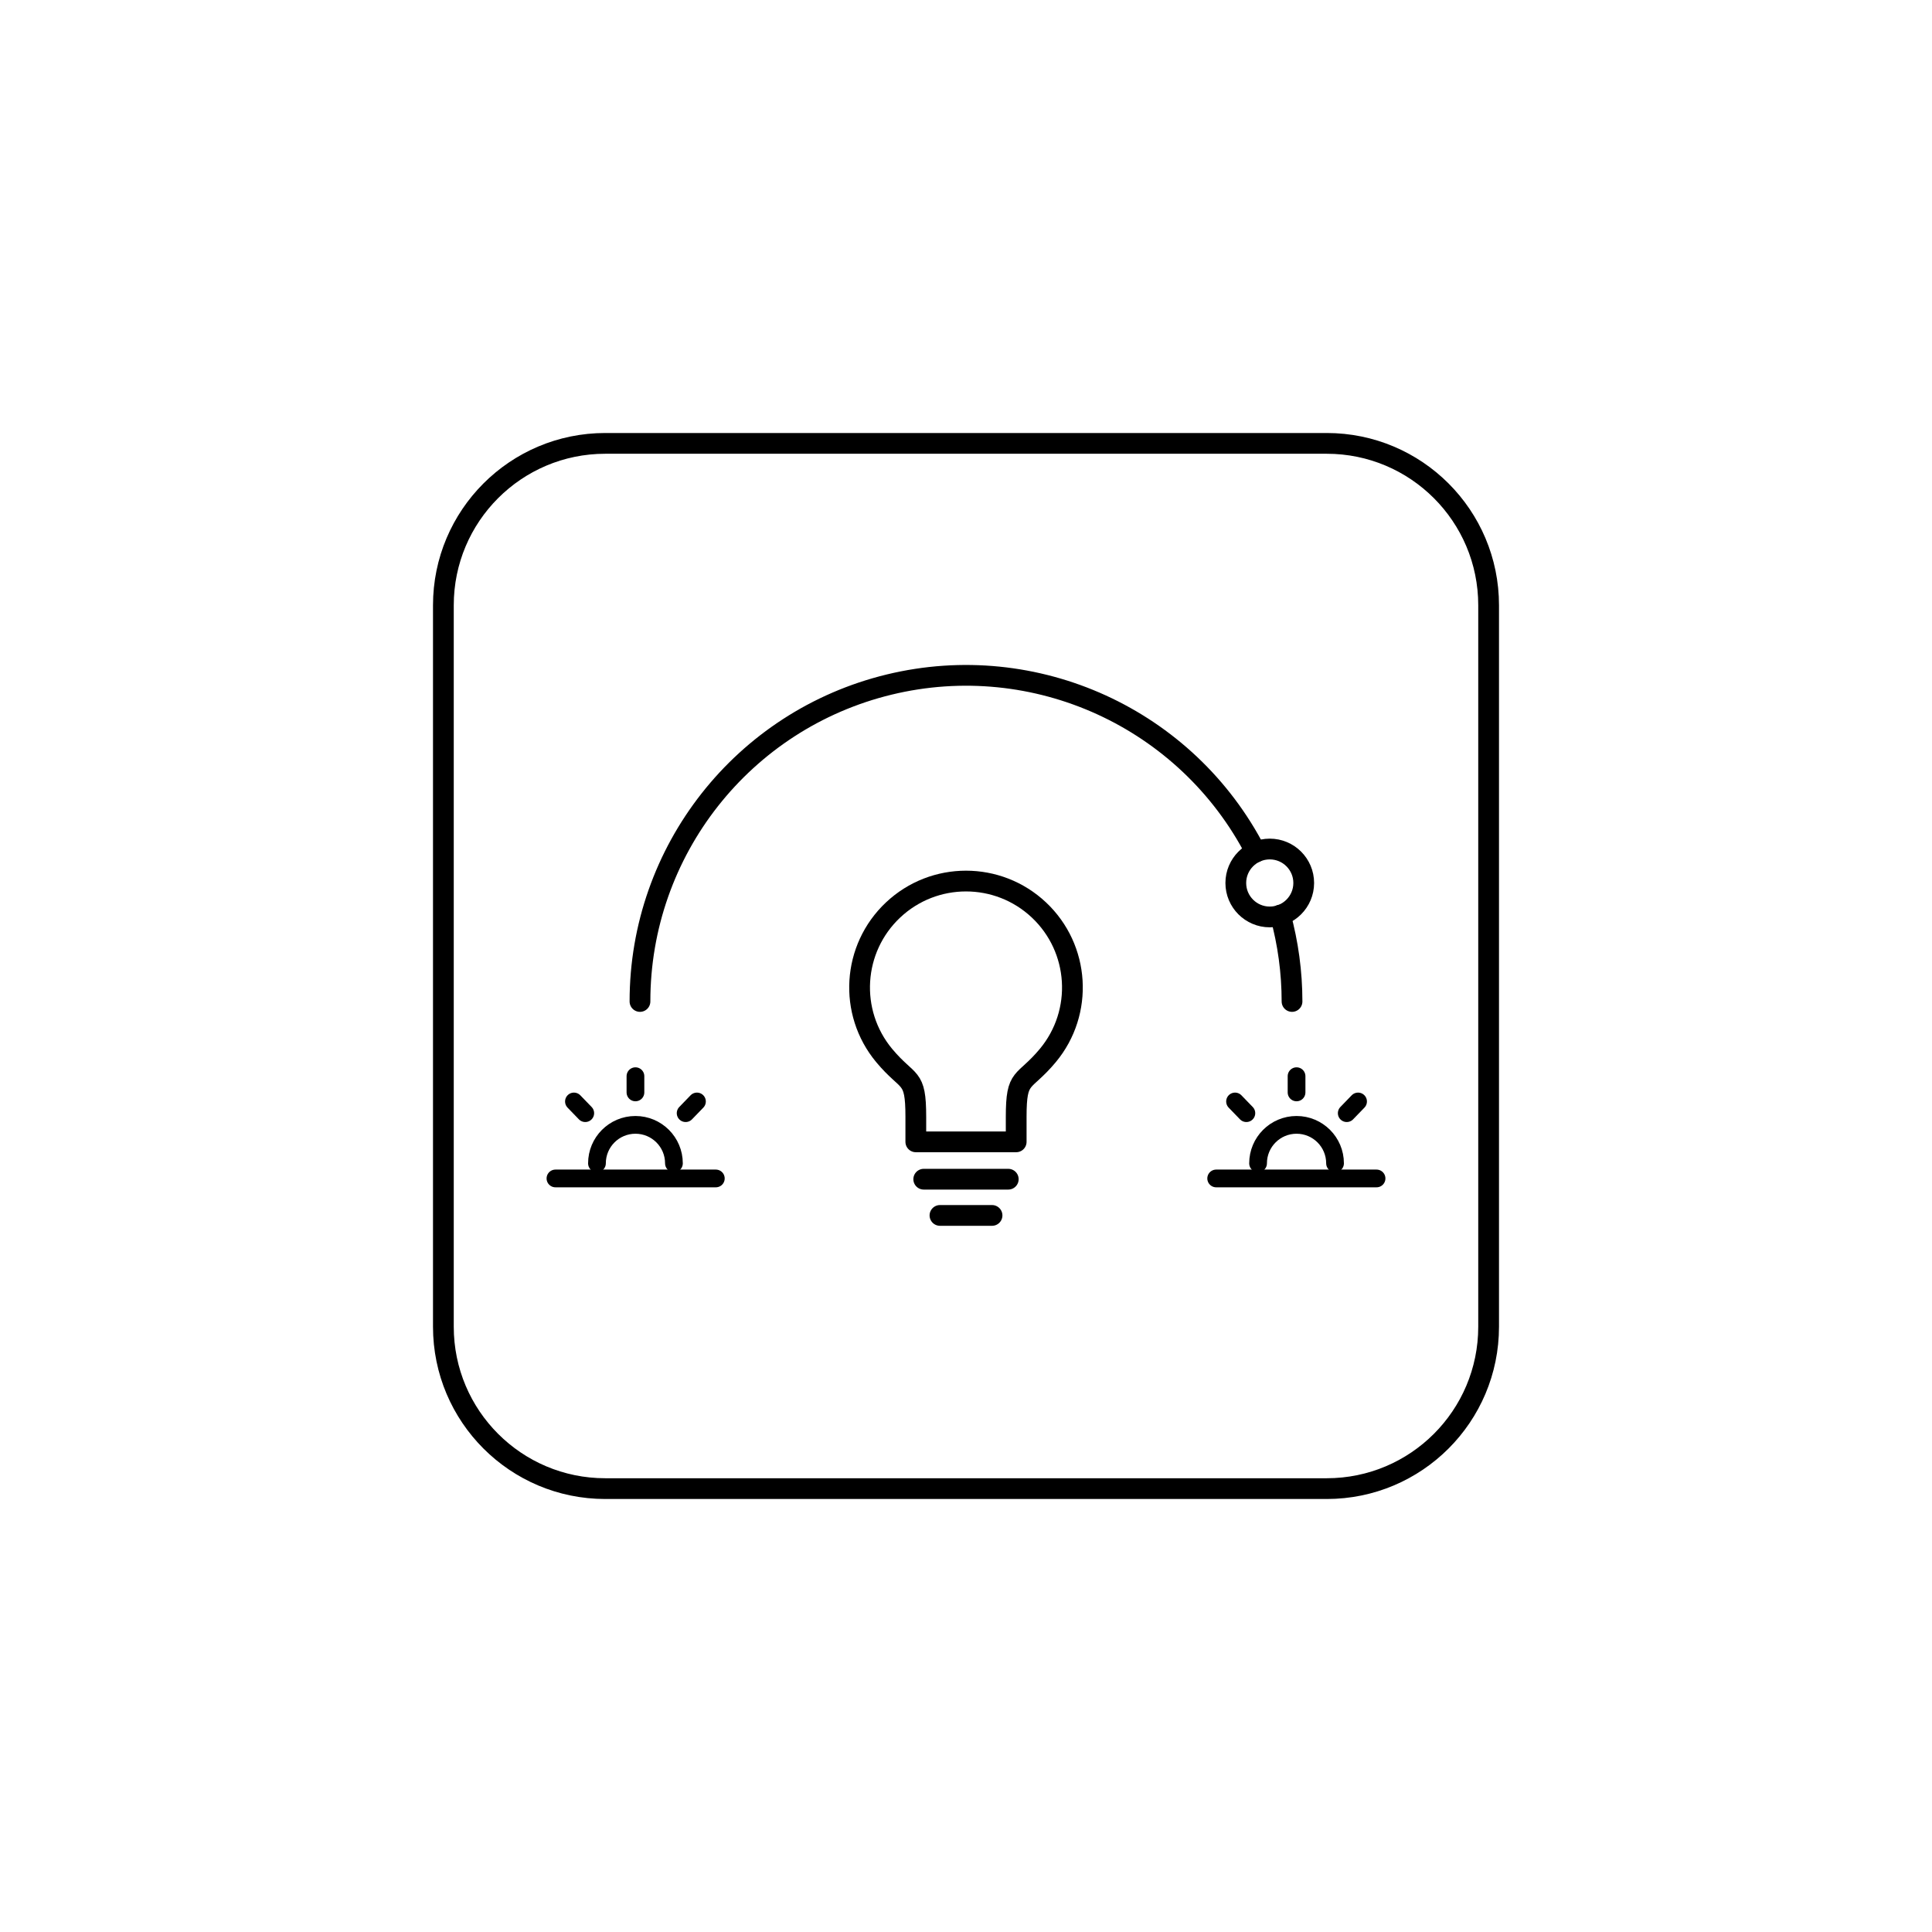
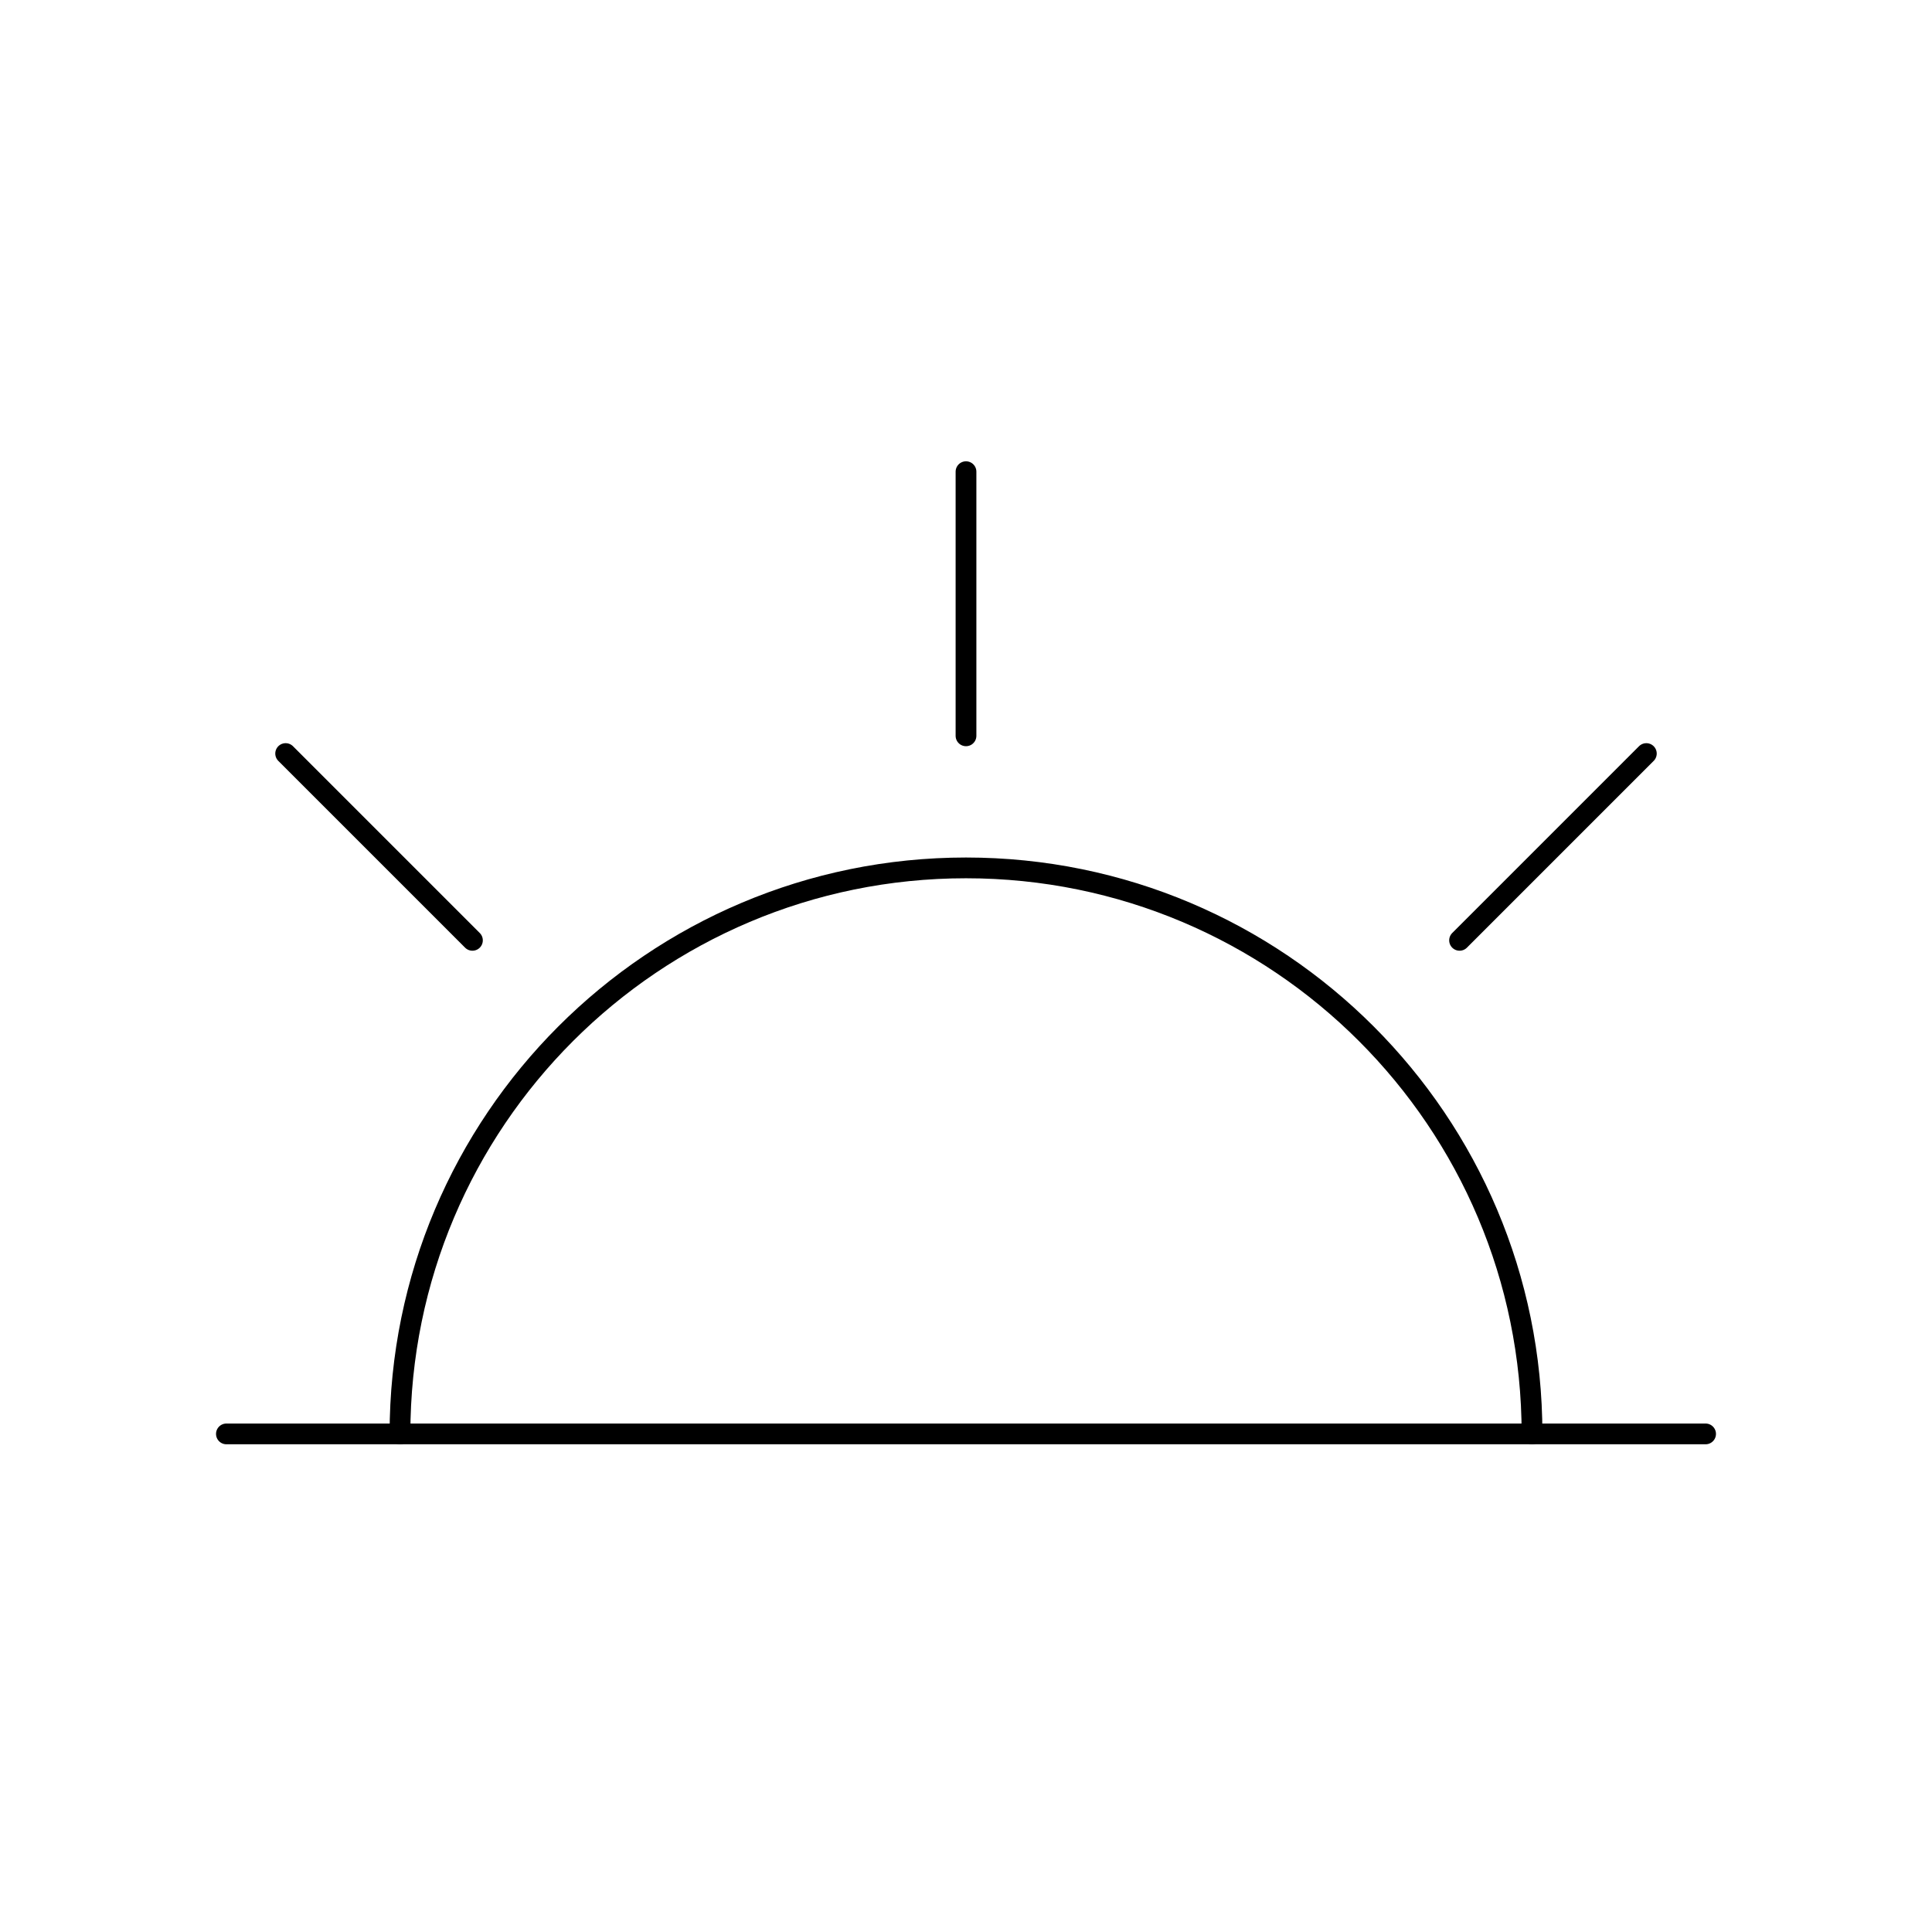
- <svg xmlns="http://www.w3.org/2000/svg" viewBox="0 0 512 512" width="512" height="512" fill="none" stroke="currentColor" stroke-linecap="round" stroke-linejoin="round" role="img" aria-label="Lightbulb under a daylight arc between sunrise and sunset">
+ <svg xmlns="http://www.w3.org/2000/svg" viewBox="0 0 512 512" width="512" height="512" fill="none" stroke="currentColor" stroke-linecap="round" stroke-linejoin="round" role="img" aria-label="A rayed sun on the horizon">
  <g stroke-width="5.5">
-     <rect x="117.5" y="117.5" width="277.0" height="277.0" rx="42.9" />
-     <path d="M169.6 265.4 A 86.4 86.4 0 0 1 332.8 225.8" />
-     <path d="M339.3 242.5 A 86.4 86.4 0 0 1 342.4 265.4" />
-     <circle cx="336.5" cy="234.0" r="9.0" />
-     <path d="M242.7 302.6 L242.7 296.0 C242.7 284.6 240.8 287.5 234.3 279.7 A 28.2 28.2 0 1 1 277.7 279.7 C271.2 287.5 269.3 284.6 269.3 296.0 L269.3 302.6 Z" />
-     <path d="M244.8 312.5 L267.2 312.5" />
-     <path d="M249.1 322.1 L262.9 322.1" />
+     <path d="M60 380 L452 380" />
+     <path d="M106 380 A 150 150 0 0 1 406 380" />
  </g>
-   <g stroke-width="4.7">
-     <path d="M158.2 308.3 A 10.2 10.2 0 0 1 178.6 308.3" />
-     <path d="M147.2 312.3 L189.7 312.3" />
-     <path d="M155.1 295.0 L152.1 291.9" />
-     <path d="M168.4 289.5 L168.4 285.2" />
-     <path d="M181.7 295.0 L184.7 291.9" />
-     <path d="M333.4 308.3 A 10.2 10.2 0 0 1 353.8 308.3" />
-     <path d="M322.3 312.3 L364.8 312.3" />
-     <path d="M330.3 295.0 L327.3 291.9" />
-     <path d="M343.6 289.5 L343.6 285.2" />
-     <path d="M356.9 295.0 L359.9 291.9" />
+   <g stroke-width="5.5">
+     <path d="M256 195 L256 125" />
+     <path d="M125.2 249.2 L75.7 199.7" />
+     <path d="M386.8 249.2 L436.3 199.7" />
  </g>
</svg>
